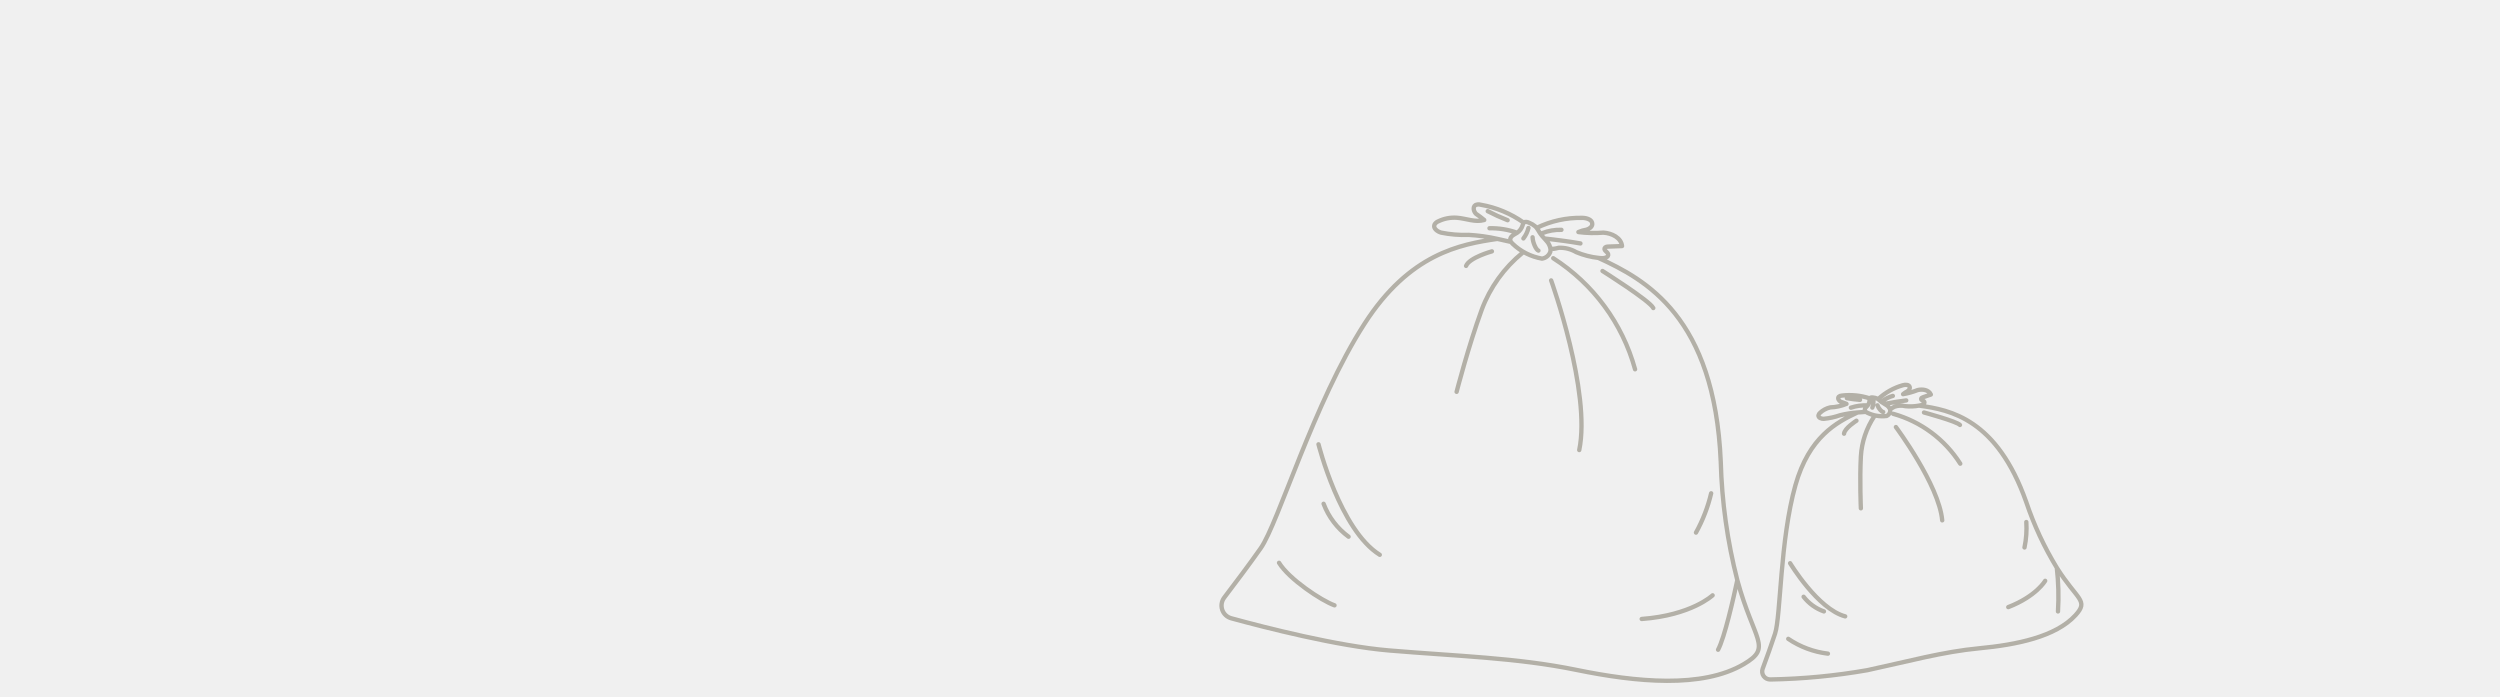
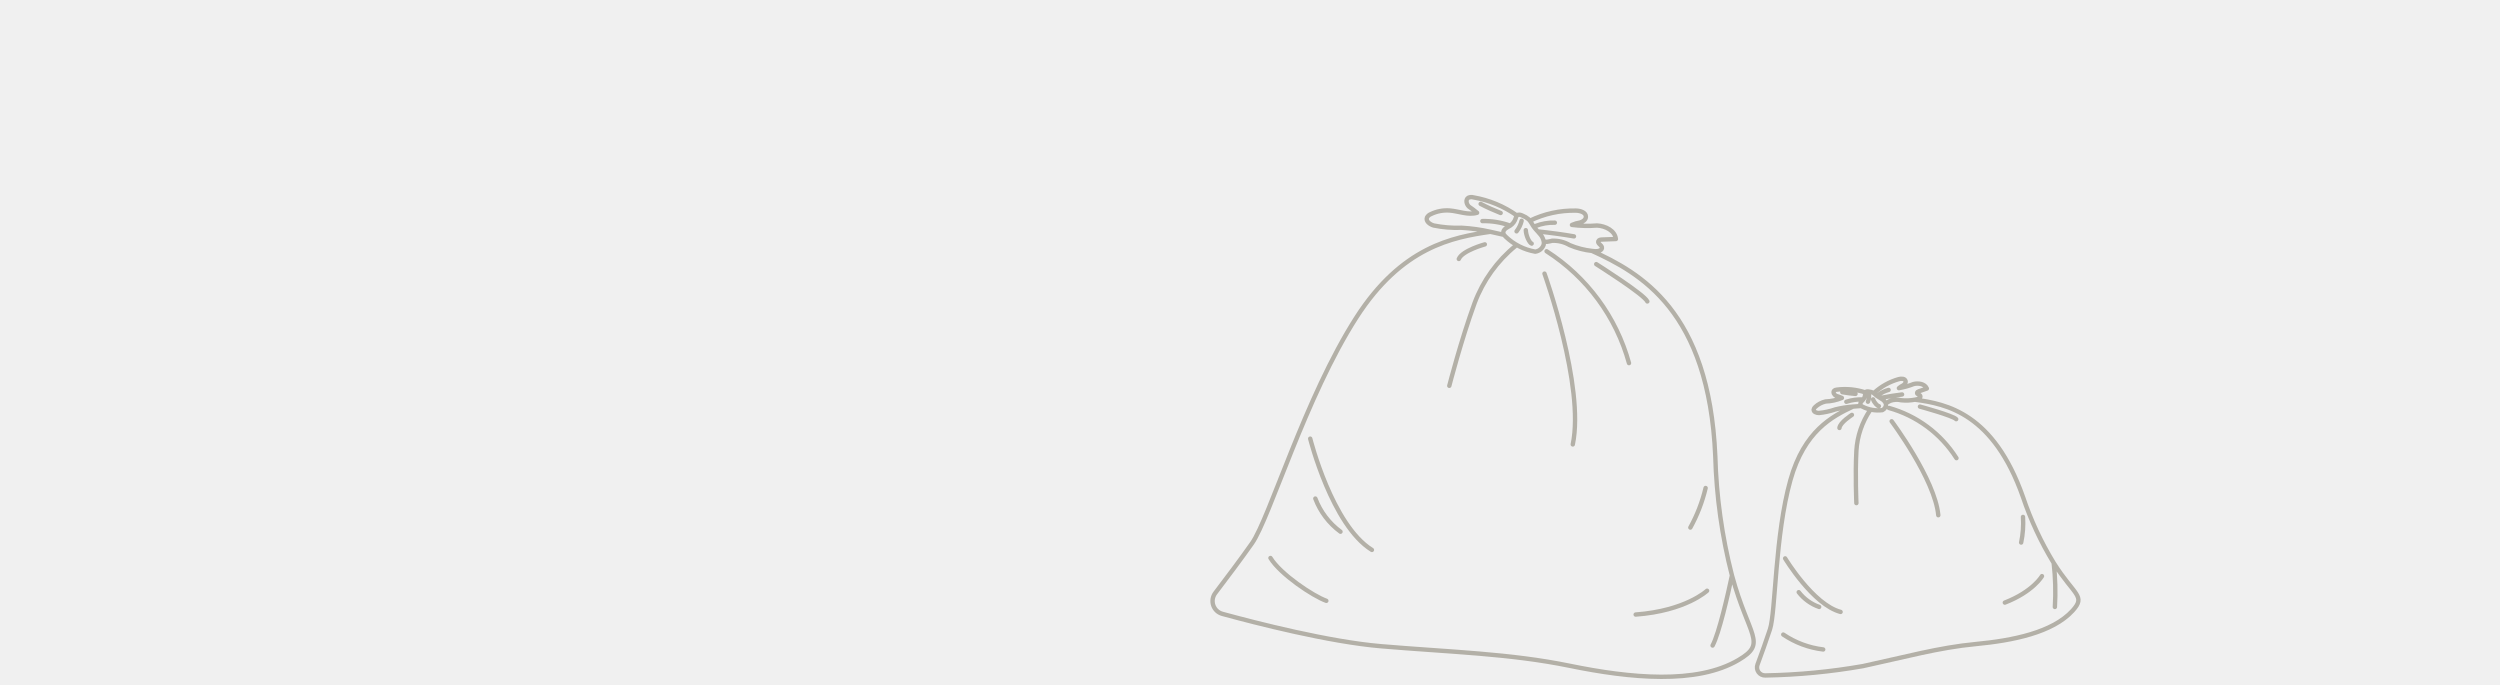
- <svg xmlns="http://www.w3.org/2000/svg" width="287" height="80" viewBox="0 0 287 80">
+ <svg xmlns="http://www.w3.org/2000/svg" width="285" height="78" viewBox="0 0 285 78">
  <defs>
    <clipPath id="a">
-       <rect width="287" height="80" transform="translate(11 8)" fill="#fff" stroke="#707070" stroke-width="1" />
+       <rect width="285" height="78" transform="translate(13 9)" fill="#fff" stroke="#707070" stroke-width="1" />
    </clipPath>
  </defs>
-   <g transform="translate(-11 -8)" clip-path="url(#a)">
+   <g transform="translate(-13 -9)" clip-path="url(#a)">
    <path d="M28.852,102.426a14.054,14.054,0,0,0,1.462.4m1.9.9c.078.387.387.827.543.852m-1.162-.671a1.938,1.938,0,0,0,.232-.774m2.285-.231a3.326,3.326,0,0,0-1.274.432h0l-.131.067m2.856.229c-.4-.007-.8,0-1.185,0h0c-.537.012-1.02.032-1.342.049m-1.936-.1a5.289,5.289,0,0,0-1.946-.009m4.4.723a1,1,0,0,0-.275-.413,3.008,3.008,0,0,0-.244-.2,2.976,2.976,0,0,1-.317-.273l-.009-.009c-.024-.025-.046-.05-.068-.075-.085-.1-.163-.2-.256-.287a1.032,1.032,0,0,0-.1-.084,1.518,1.518,0,0,0-.45-.183c-.129-.037-.293-.065-.378.04,0,0-.005.007-.008.011a.458.458,0,0,0-.054.2.947.947,0,0,1-.293.56l-.007.007c-.092.084-.2.149-.286.24a.529.529,0,0,0-.063.087l0,0a.312.312,0,0,0-.037.252.3.3,0,0,0,.069.11h0a.738.738,0,0,0,.117.1,3.92,3.92,0,0,0,2.191.709.708.708,0,0,0,.5-.561.571.571,0,0,0-.028-.229m0,0a.723.723,0,0,0,.227-.009,2.586,2.586,0,0,0,.332-.126,2.216,2.216,0,0,1,1.255.109,5.514,5.514,0,0,0,1.589.153h0c.078,0,.154-.009.23-.016.2-.019.47-.152.4-.34-.061-.158-.342-.206-.312-.372.017-.1.135-.137.232-.155l.943-.186c-.148-.561-.85-.777-1.428-.718a8.4,8.4,0,0,1-1.721.232,2.218,2.218,0,0,1,.534-.253c.179-.084.354-.249.332-.445-.033-.3-.443-.362-.743-.322a6.932,6.932,0,0,0-3.037,1.188m-.939-.217a7.366,7.366,0,0,0-3.16-.768.5.5,0,0,0-.347.086c-.175.158-.05.463.147.6a6.5,6.5,0,0,1,.623.33,5.3,5.3,0,0,1-1.9.142,2.539,2.539,0,0,0-1.251.453.5.5,0,0,0-.221.271c-.058.265.274.438.543.471a8.116,8.116,0,0,0,1.917-.146,11.982,11.982,0,0,1,2.025-.037c.318.016.634.039.95.064m-1.2.856s-1.475.666-1.617,1.278m13.318.86c-.3-.454-3.89-1.993-3.89-1.993m.348,12.552c.2-4.1-3.775-11.345-3.775-11.345m6.731,5.191a13.384,13.384,0,0,0-6.829-6.74m12.793,17.293a10.773,10.773,0,0,0,.614-2.864M31.7,104.9a9.287,9.287,0,0,0-2.187,4.357c-.522,2.665-.832,5.913-.832,5.913M18.341,128.849a10.3,10.3,0,0,0,4.272,2.317m-1.854-6.856a5.063,5.063,0,0,0,2.073,1.99m-3.07-6.02s2.413,5.664,5.41,6.923m24.27,2.84a28.956,28.956,0,0,0,.565-4.986m-6.146,3.7c3.378-.793,4.613-2.4,4.613-2.4M36.956,104.43c3.5.978,8.622,2.793,10.625,12.665a37.177,37.177,0,0,0,2.427,7.961c1.812,4.027,3.159,4.211,1.36,5.7-2.588,2.137-7.193,2.411-11.44,2.219s-8.274.353-13.092.7a71.67,71.67,0,0,1-11.175-.494.916.916,0,0,1-.706-1.346c.573-1.065,1.406-2.634,1.97-3.792.937-1.923,2.046-10.534,4.678-16.528,2.337-5.322,5.715-6.515,8.218-7.291" transform="translate(180.197 -43.703) rotate(-8)" fill="none" stroke="#b3b0a7" stroke-linecap="round" stroke-linejoin="round" stroke-width="0.5" />
    <path d="M37.968,102.806a23.2,23.2,0,0,0,2.414.666m3.137,1.486c.128.639.639,1.365.9,1.407M42.5,105.256a3.2,3.2,0,0,0,.384-1.278m3.772-.381a5.491,5.491,0,0,0-2.1.713h0c-.089.044-.164.084-.216.111m4.715.377c-.654-.011-1.326-.006-1.956.007h0c-.886.02-1.684.053-2.216.08m-3.2-.16a8.731,8.731,0,0,0-3.213-.015m7.265,1.193a1.647,1.647,0,0,0-.454-.682,4.962,4.962,0,0,0-.4-.336,4.912,4.912,0,0,1-.523-.45l-.015-.015c-.039-.041-.077-.083-.112-.125-.141-.161-.269-.331-.422-.474a1.7,1.7,0,0,0-.17-.139,2.506,2.506,0,0,0-.743-.3c-.213-.062-.484-.107-.624.065,0,.006-.009.011-.013.018a.757.757,0,0,0-.09.337,1.564,1.564,0,0,1-.484.924l-.011.011c-.152.138-.332.246-.471.4a.874.874,0,0,0-.1.143l0,0a.514.514,0,0,0-.06.416.492.492,0,0,0,.115.181h0a1.219,1.219,0,0,0,.194.162,6.471,6.471,0,0,0,3.616,1.171,1.169,1.169,0,0,0,.822-.927.942.942,0,0,0-.047-.379m0,0a1.193,1.193,0,0,0,.375-.015,4.27,4.27,0,0,0,.548-.207,3.658,3.658,0,0,1,2.072.18,9.1,9.1,0,0,0,2.623.252h0c.128,0,.254-.015.38-.026.333-.031.776-.25.653-.561-.1-.26-.564-.339-.514-.615.029-.162.222-.226.384-.257l1.556-.307c-.244-.927-1.4-1.282-2.357-1.186a13.865,13.865,0,0,1-2.841.382,3.662,3.662,0,0,1,.881-.417c.295-.138.584-.411.548-.734-.054-.5-.732-.6-1.226-.532a11.443,11.443,0,0,0-5.013,1.961m-1.55-.358A12.16,12.16,0,0,0,37.03,102.2a.826.826,0,0,0-.573.142c-.289.261-.083.764.242.982a10.725,10.725,0,0,1,1.028.544c-.953.455-2.077.151-3.129.234a4.192,4.192,0,0,0-2.066.748.817.817,0,0,0-.365.448c-.1.437.453.723.9.777a13.4,13.4,0,0,0,3.164-.241,19.78,19.78,0,0,1,3.343-.06c.524.026,1.046.064,1.568.1m-1.982,1.413s-2.436,1.1-2.669,2.11m21.985,1.419c-.489-.749-6.421-3.29-6.421-3.29m.575,20.72c.331-6.769-6.231-18.729-6.231-18.729m11.111,8.57a22.094,22.094,0,0,0-11.273-11.126M67.351,135.51a17.785,17.785,0,0,0,1.014-4.727m-25.7-23.891a15.331,15.331,0,0,0-3.611,7.193c-.861,4.4-1.373,9.761-1.373,9.761M20.617,146.423c1.42,1.666,5.471,3.525,7.052,3.825m-3.06-11.318a8.357,8.357,0,0,0,3.423,3.285m-5.068-9.938s3.983,9.349,8.931,11.429m40.064,4.689c.518-1.49.815-6.026.933-8.231m-10.146,6.115c5.576-1.309,7.616-3.955,7.616-3.955M51.346,106.114c5.783,1.614,14.233,4.61,17.539,20.907a61.37,61.37,0,0,0,4.007,13.141c2.991,6.648,5.215,6.952,2.246,9.4-4.272,3.528-11.874,3.979-18.885,3.663s-13.658.582-21.612,1.162c-5.9.431-14.442-.373-18.447-.816a1.512,1.512,0,0,1-1.166-2.222c.946-1.758,2.321-4.348,3.253-6.26,1.546-3.175,3.377-17.389,7.723-27.284,3.858-8.785,9.434-10.755,13.567-12.035" transform="translate(160.376 -75.235) rotate(9)" fill="none" stroke="#b3b0a7" stroke-linecap="round" stroke-linejoin="round" stroke-width="0.5" />
  </g>
</svg>
